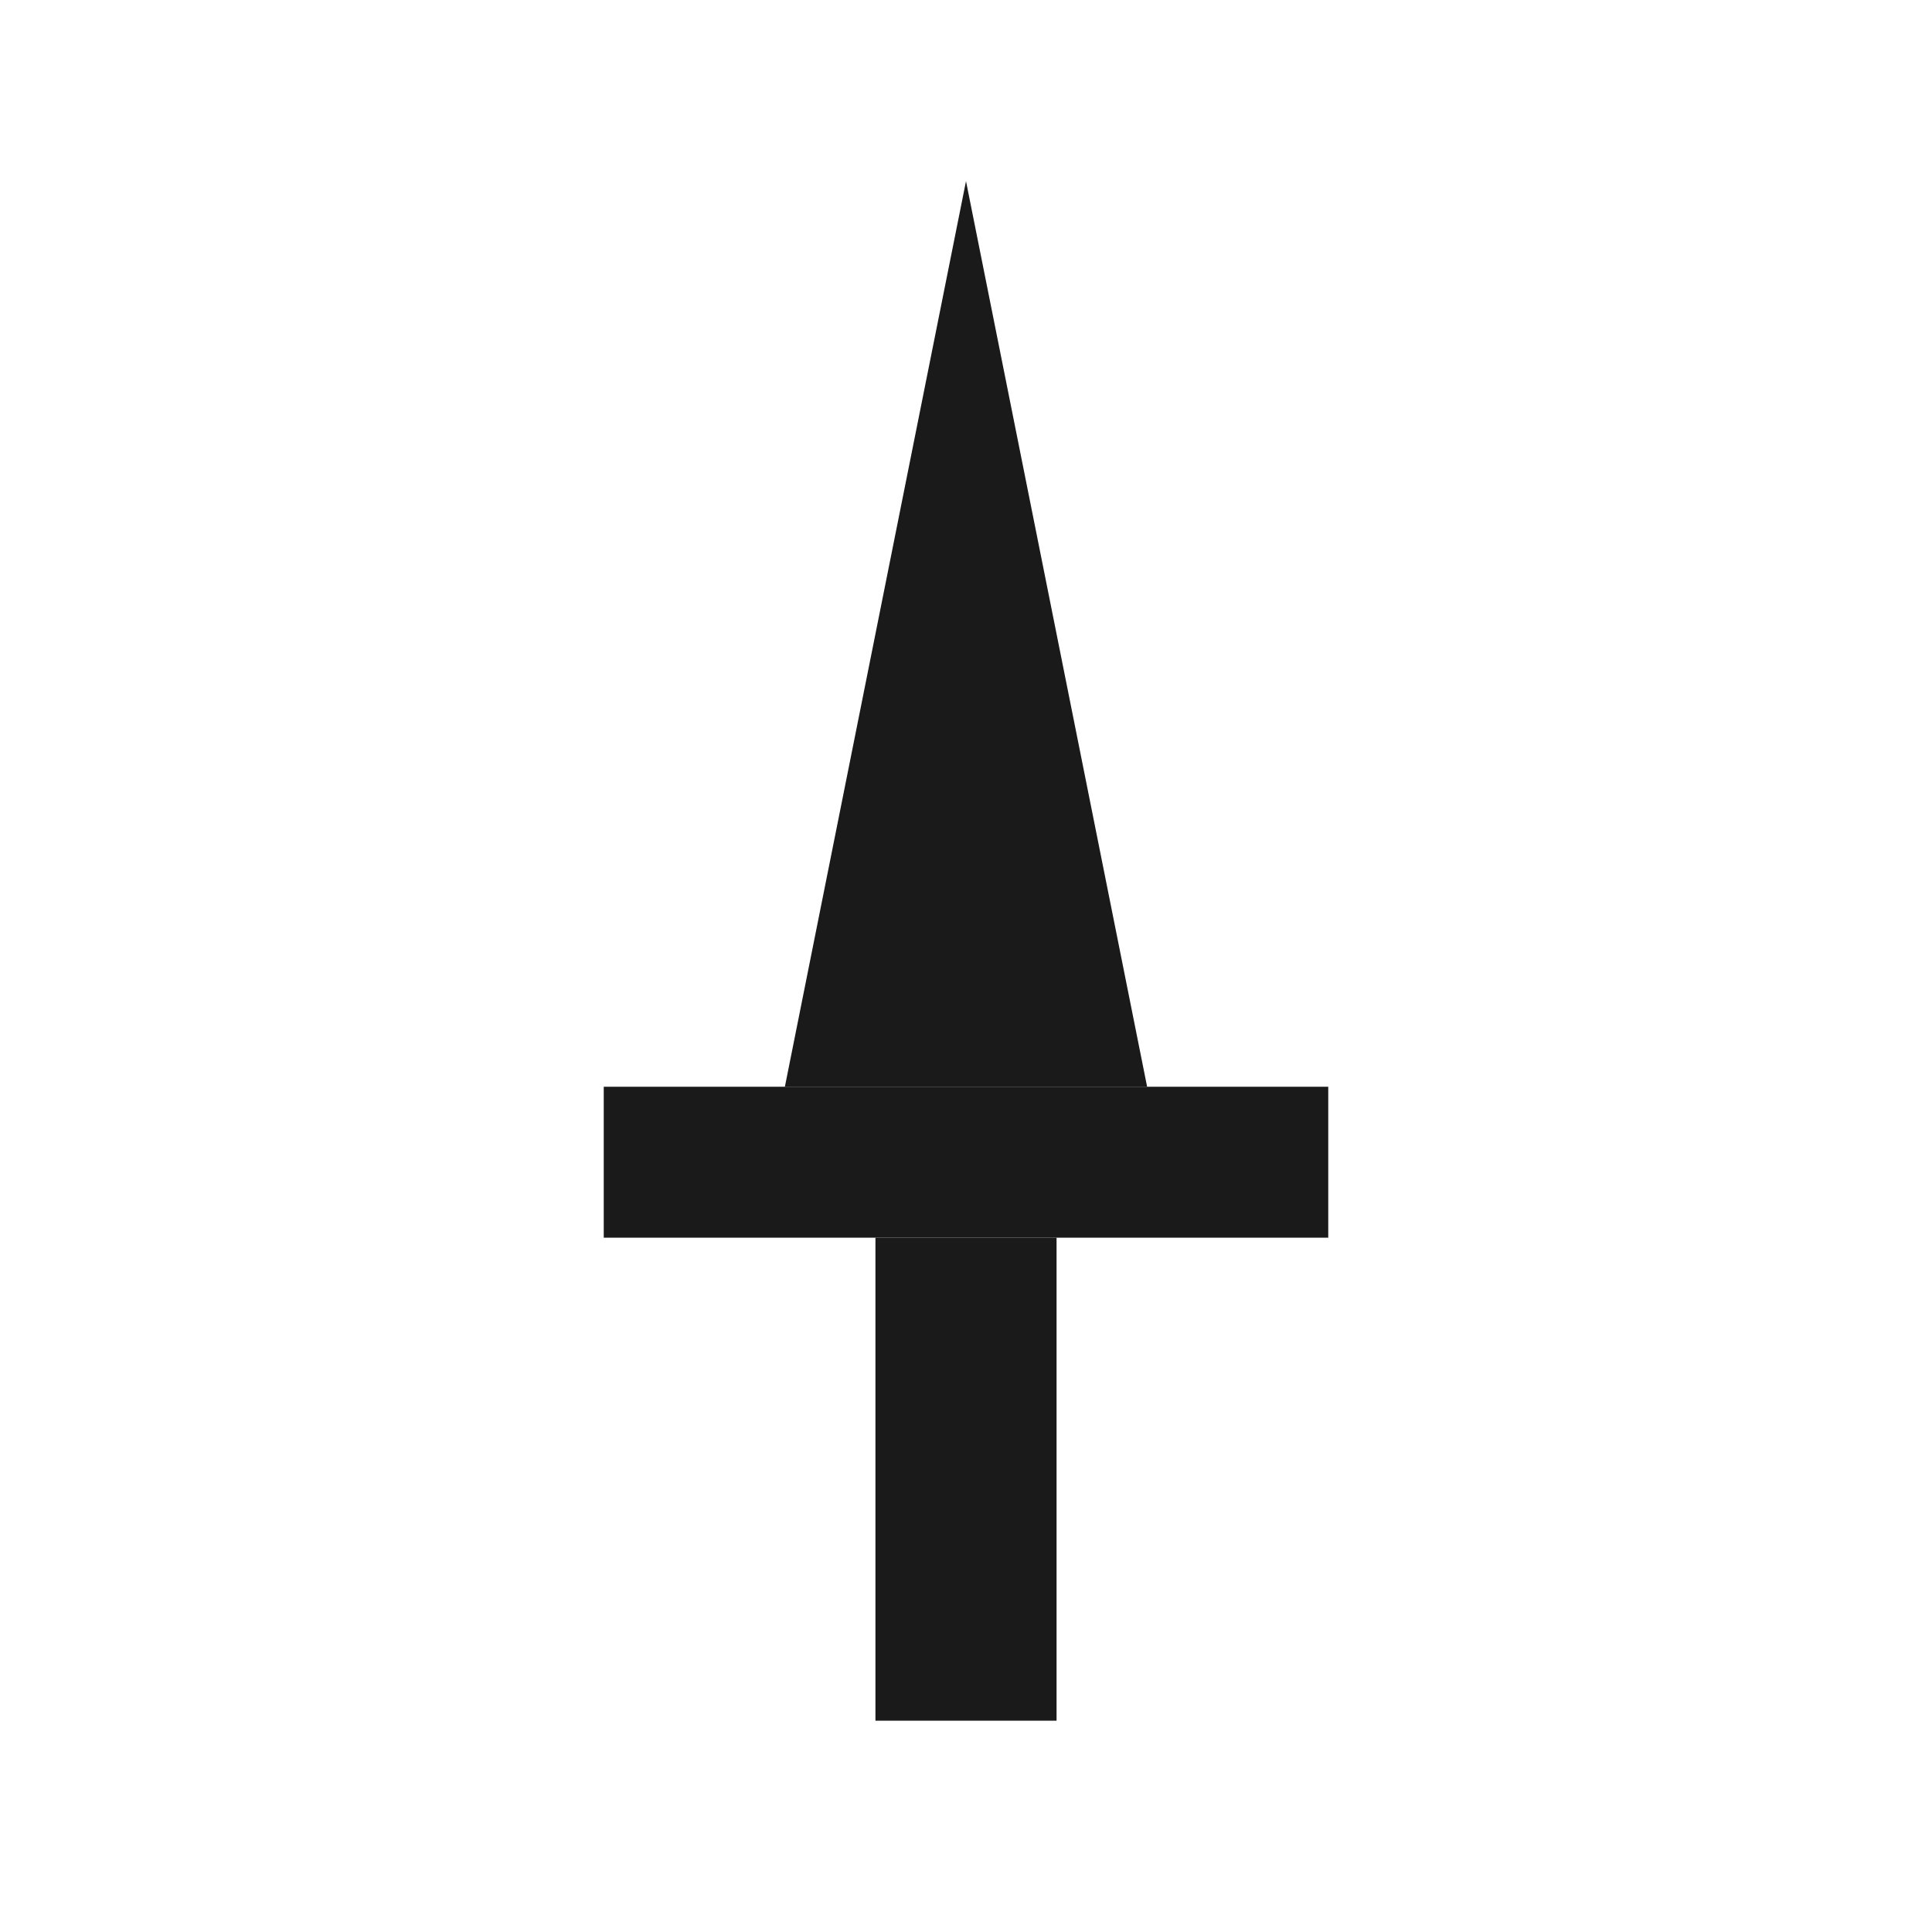
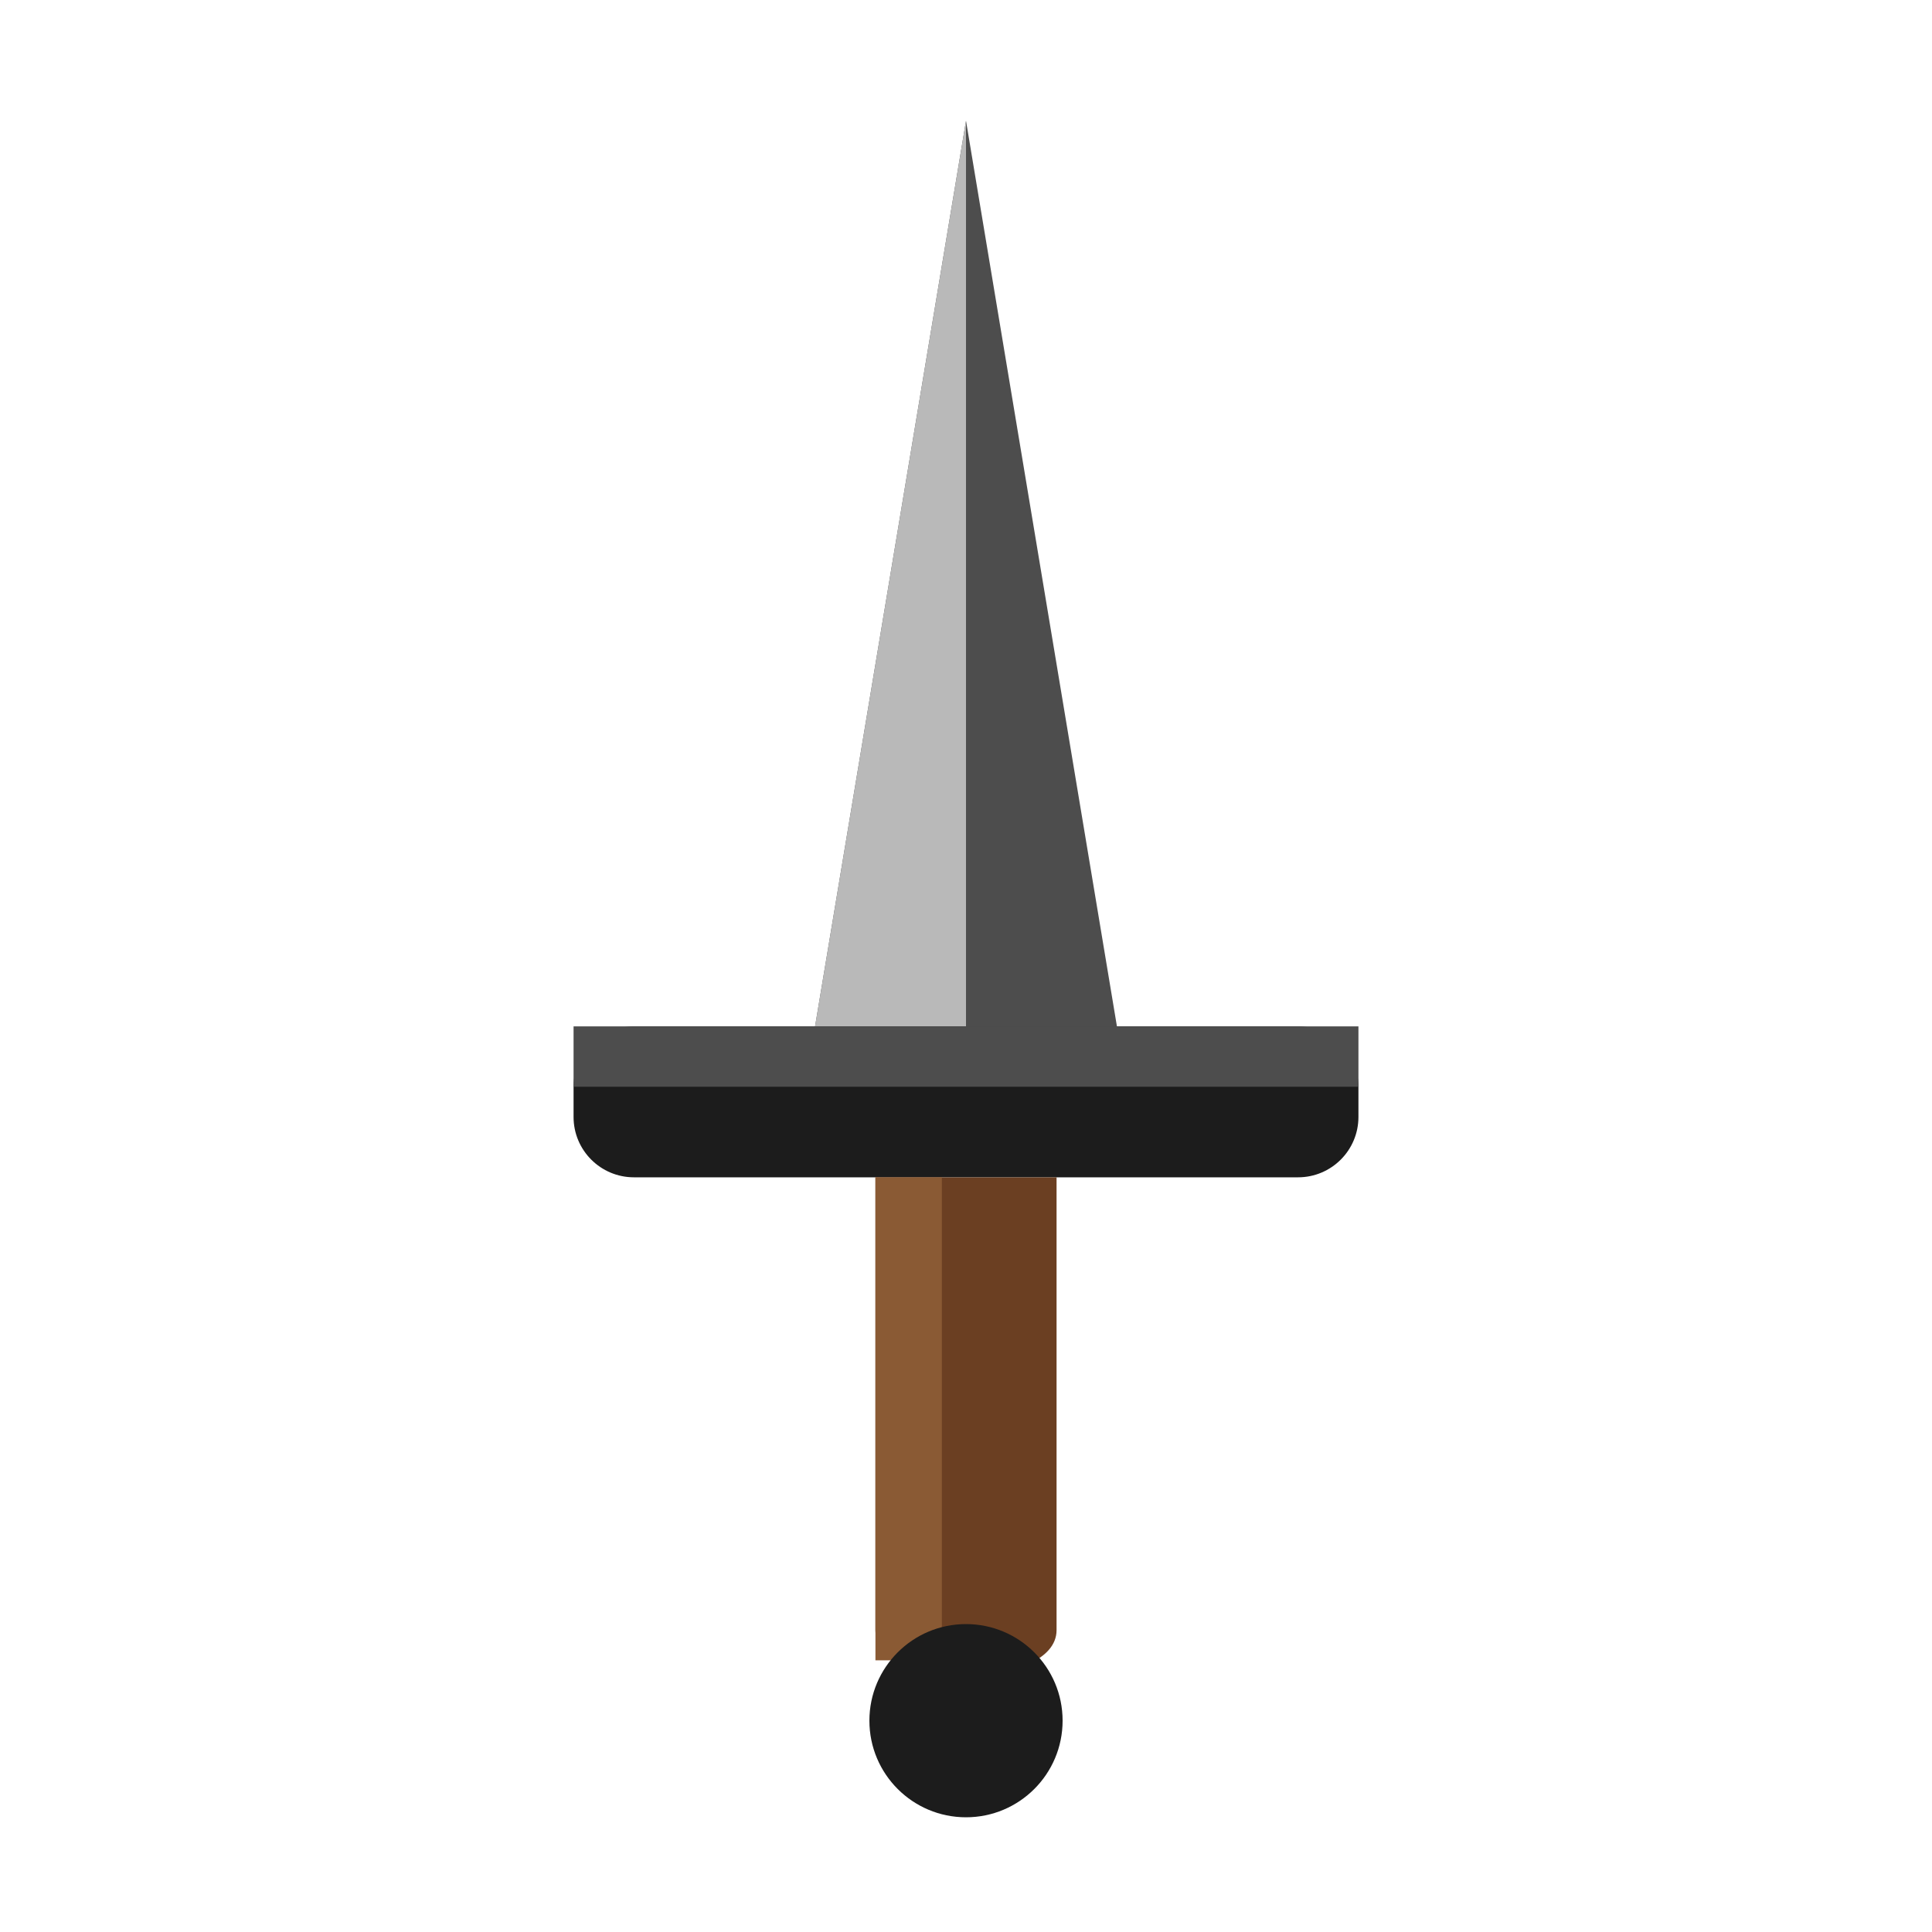
<svg xmlns="http://www.w3.org/2000/svg" viewBox="0 0 64 64" width="64" height="64">
-   <path d="M32 6 l6 30 h-12 z" fill="#1a1a1a" />
-   <rect x="20" y="36" width="24" height="5" fill="#1a1a1a" />
-   <rect x="29" y="41" width="6" height="16" fill="#1a1a1a" />
+   <path d="M32 4 l5 30 h-10 z" fill="#4d4d4d" />
+   <path d="M32 4 l0 30 h-5 z" fill="#b9b9b9" />
+   <rect x="19" y="34" width="26" height="5" rx="2" fill="#1c1c1c" />
+   <rect x="19" y="34" width="26" height="2" fill="#4d4d4d" />
+   <path d="M29 39 h6 v15 c0 2 -6 2 -6 0 z" fill="#6b3f22" />
+   <path d="M29 39 h2.2 v16 h-2.2 z" fill="#8a5a34" />
+   <circle cx="32" cy="57" r="3.2" fill="#1c1c1c" />
</svg>
